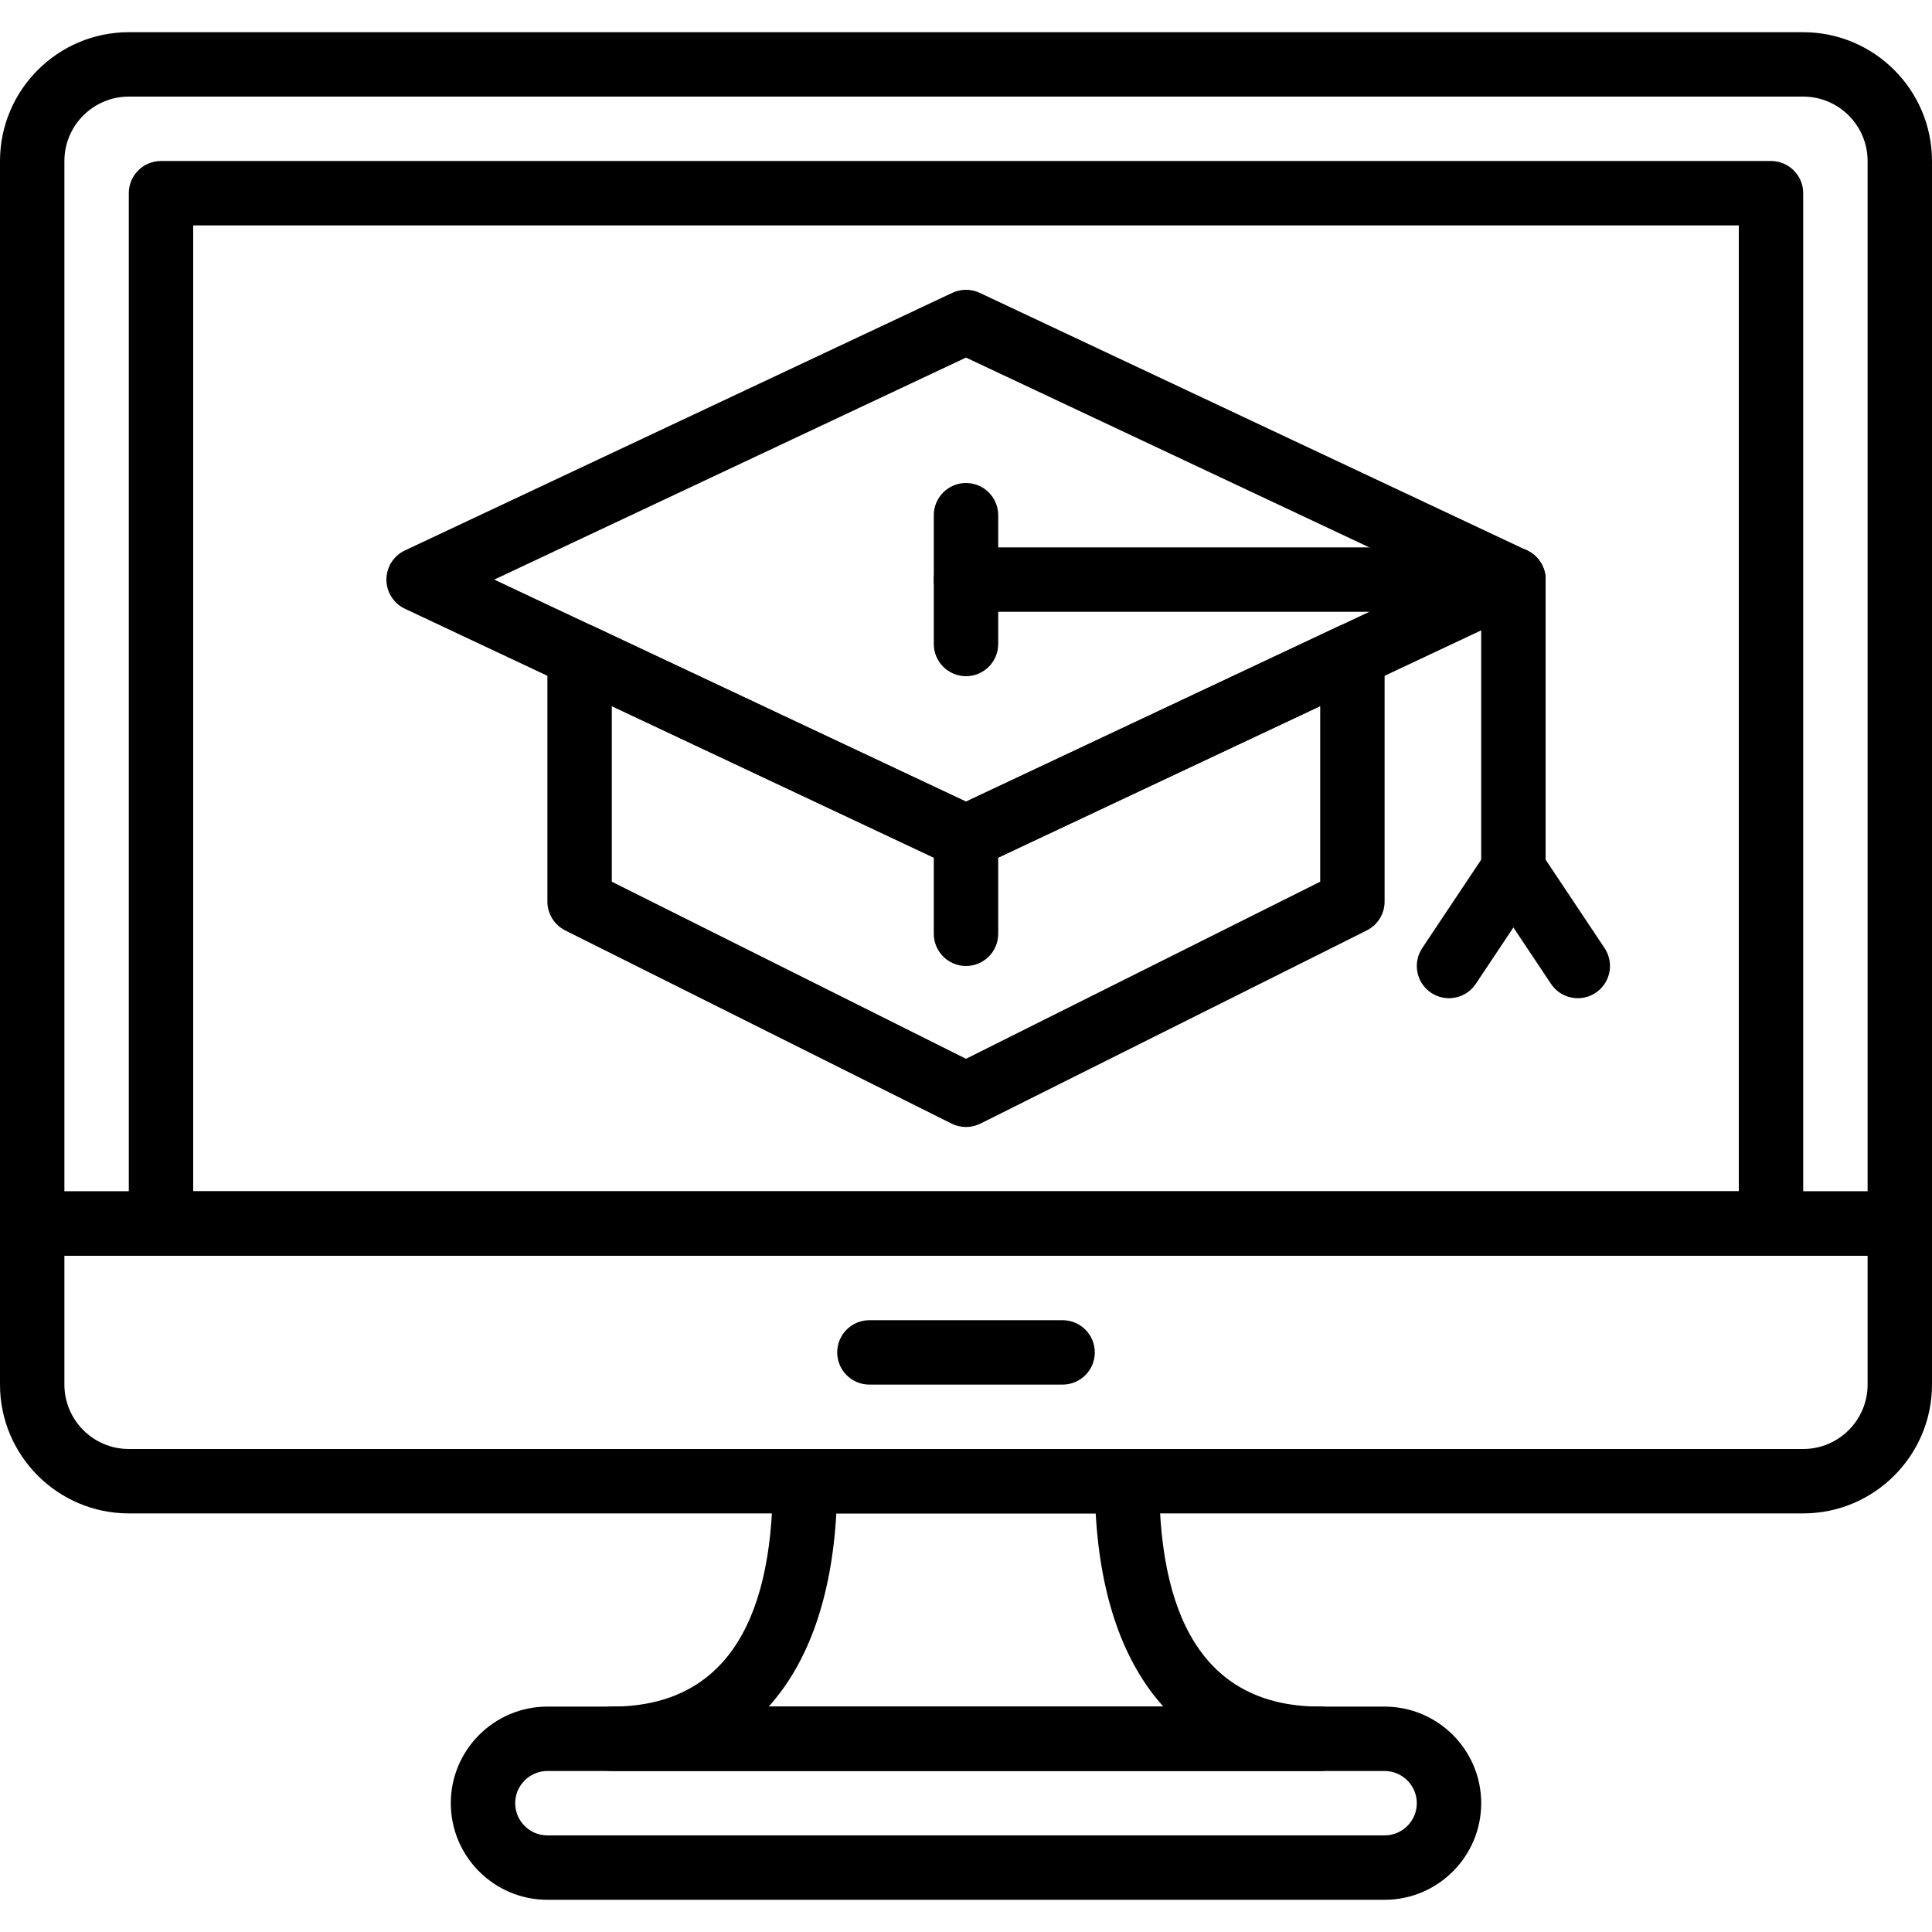
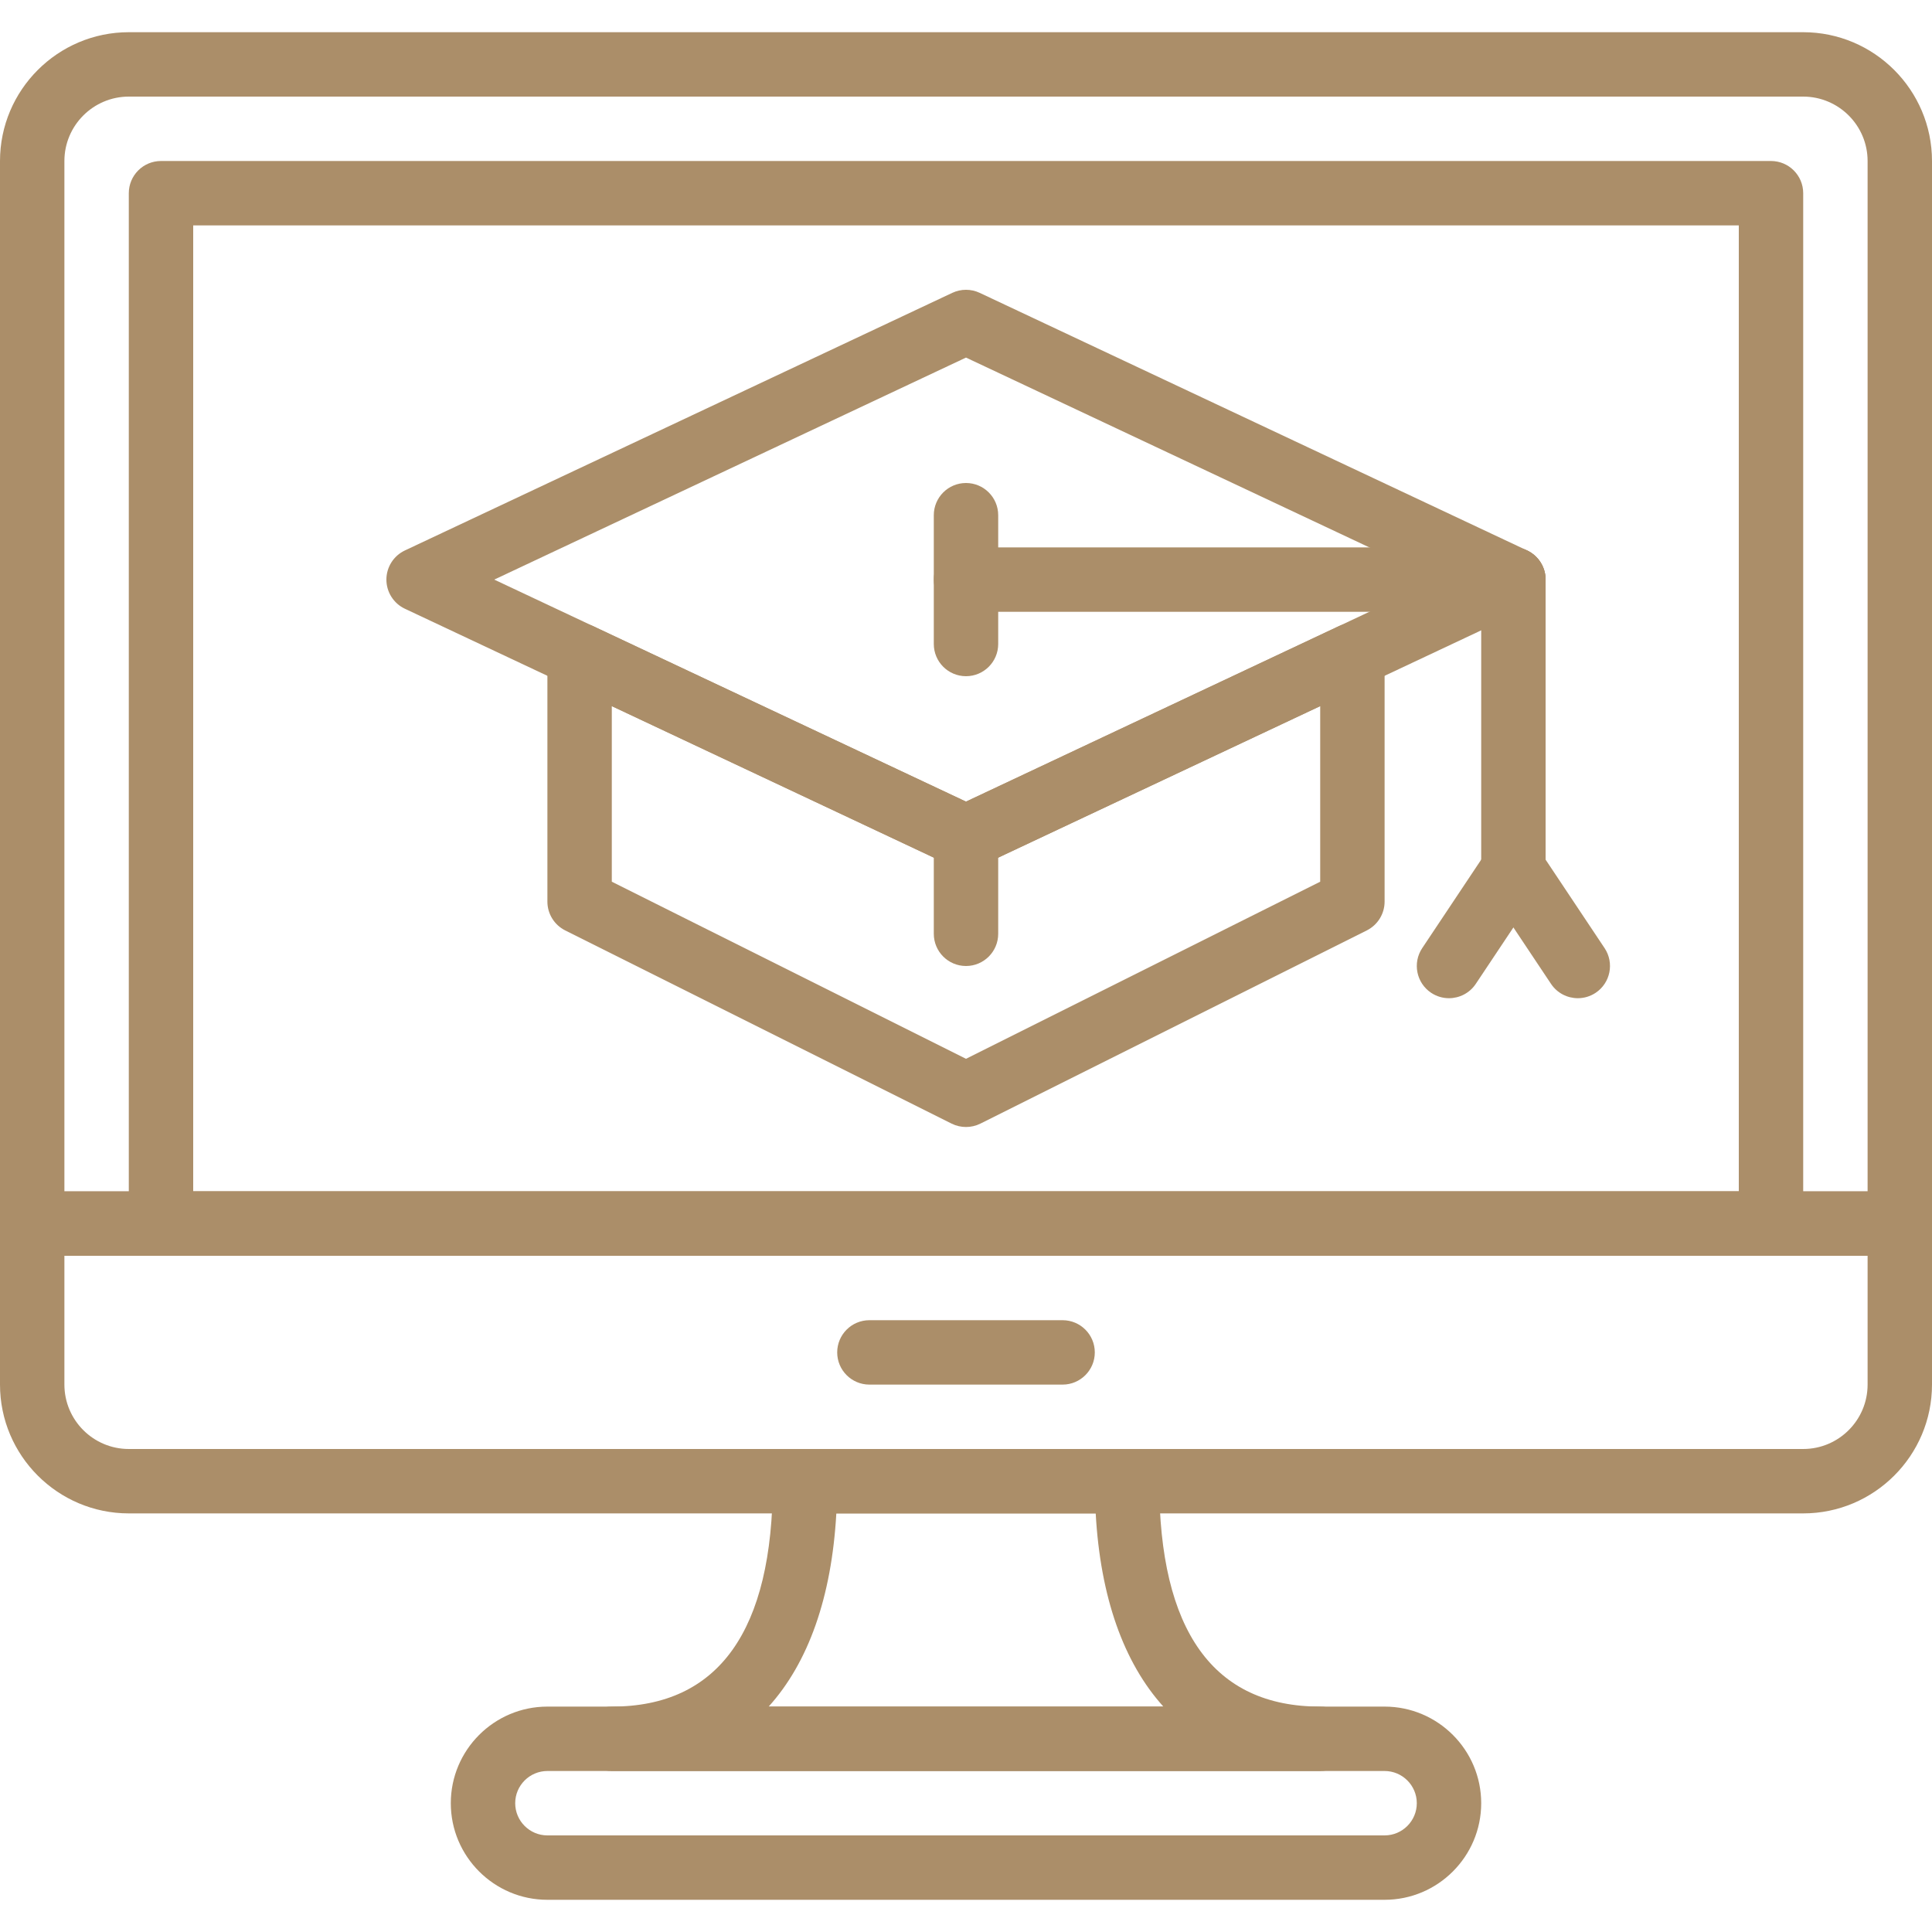
- <svg xmlns="http://www.w3.org/2000/svg" enable-background="new 0 0 60 58" height="512" viewBox="0 0 60 58" width="512">
+ <svg xmlns="http://www.w3.org/2000/svg" enable-background="new 0 0 60 58" height="512" viewBox="0 0 60 58" width="512" fill="#ab8e69">
  <path d="m30 26c-.146 0-.291-.032-.426-.095l-17-8c-.35-.165-.574-.518-.574-.905s.224-.74.574-.905l17-8c.27-.127.582-.127.852 0l17 8c.35.165.574.518.574.905s-.224.74-.574.905l-17 8c-.135.063-.28.095-.426.095zm-14.651-9 14.651 6.895 14.651-6.895-14.651-6.895z" />
  <path d="m30 34c-.153 0-.307-.035-.447-.105l-12-6c-.339-.17-.553-.516-.553-.895v-7.647c0-.342.175-.661.464-.844.289-.184.652-.205.961-.061l11.575 5.447 11.574-5.447c.31-.145.673-.123.961.061.29.183.465.502.465.844v7.647c0 .379-.214.725-.553.895l-12 6c-.14.07-.294.105-.447.105zm-11-7.618 11 5.5 11-5.5v-5.453l-10.574 4.976c-.27.127-.582.127-.852 0l-10.574-4.976z" />
  <path d="m47 18h-17c-.552 0-1-.448-1-1s.448-1 1-1h17c.552 0 1 .448 1 1s-.448 1-1 1z" />
  <path d="m47 27c-.552 0-1-.448-1-1v-9c0-.552.448-1 1-1s1 .448 1 1v9c0 .552-.448 1-1 1z" />
  <path d="m30 20c-.552 0-1-.448-1-1v-4c0-.552.448-1 1-1s1 .448 1 1v4c0 .552-.448 1-1 1z" />
  <path d="m44.999 30c-.19 0-.383-.054-.554-.168-.459-.306-.583-.927-.277-1.387l2-3c.306-.46.926-.585 1.387-.277.459.306.583.927.277 1.387l-2 3c-.193.289-.51.445-.833.445z" />
  <path d="m49.001 30c-.323 0-.64-.156-.833-.445l-2-3c-.306-.459-.182-1.081.277-1.387.459-.308 1.08-.183 1.387.277l2 3c.306.459.182 1.081-.277 1.387-.171.114-.364.168-.554.168z" />
  <path d="m30 29c-.552 0-1-.448-1-1v-3c0-.552.448-1 1-1s1 .448 1 1v3c0 .552-.448 1-1 1z" />
  <path d="m59 38h-58c-.552 0-1-.448-1-1v-32.999c0-2.206 1.795-4.001 4.001-4.001h51.998c2.206 0 4.001 1.795 4.001 4.001v32.999c0 .552-.448 1-1 1zm-57-2h56v-31.999c0-1.104-.897-2.001-2.001-2.001h-51.998c-1.104 0-2.001.897-2.001 2.001z" />
  <path d="m55.999 46h-51.998c-2.206 0-4.001-1.795-4.001-4.001v-4.999c0-.552.448-1 1-1h58c.552 0 1 .448 1 1v4.999c0 2.206-1.795 4.001-4.001 4.001zm-53.999-8v3.999c0 1.104.897 2.001 2.001 2.001h51.998c1.104 0 2.001-.897 2.001-2.001v-3.999z" />
  <path d="m33 42h-6c-.552 0-1-.448-1-1s.448-1 1-1h6c.552 0 1 .448 1 1s-.448 1-1 1z" />
  <path d="m55 38h-50c-.552 0-1-.448-1-1v-32c0-.552.448-1 1-1h50c.552 0 1 .448 1 1v32c0 .552-.448 1-1 1zm-49-2h48v-30h-48z" />
  <path d="m43 58h-26c-1.654 0-3-1.346-3-3s1.346-3 3-3h26c1.654 0 3 1.346 3 3s-1.346 3-3 3zm-26-4c-.551 0-1 .449-1 1s.449 1 1 1h26c.551 0 1-.449 1-1s-.449-1-1-1z" />
  <path d="m41 54h-22c-.552 0-1-.448-1-1s.448-1 1-1c3.318 0 5-2.355 5-7 0-.552.448-1 1-1h10c.552 0 1 .448 1 1 0 4.645 1.682 7 5 7 .552 0 1 .448 1 1s-.448 1-1 1zm-17.129-2h12.259c-1.232-1.364-1.957-3.395-2.102-6h-8.055c-.146 2.605-.87 4.636-2.102 6z" />
</svg>
